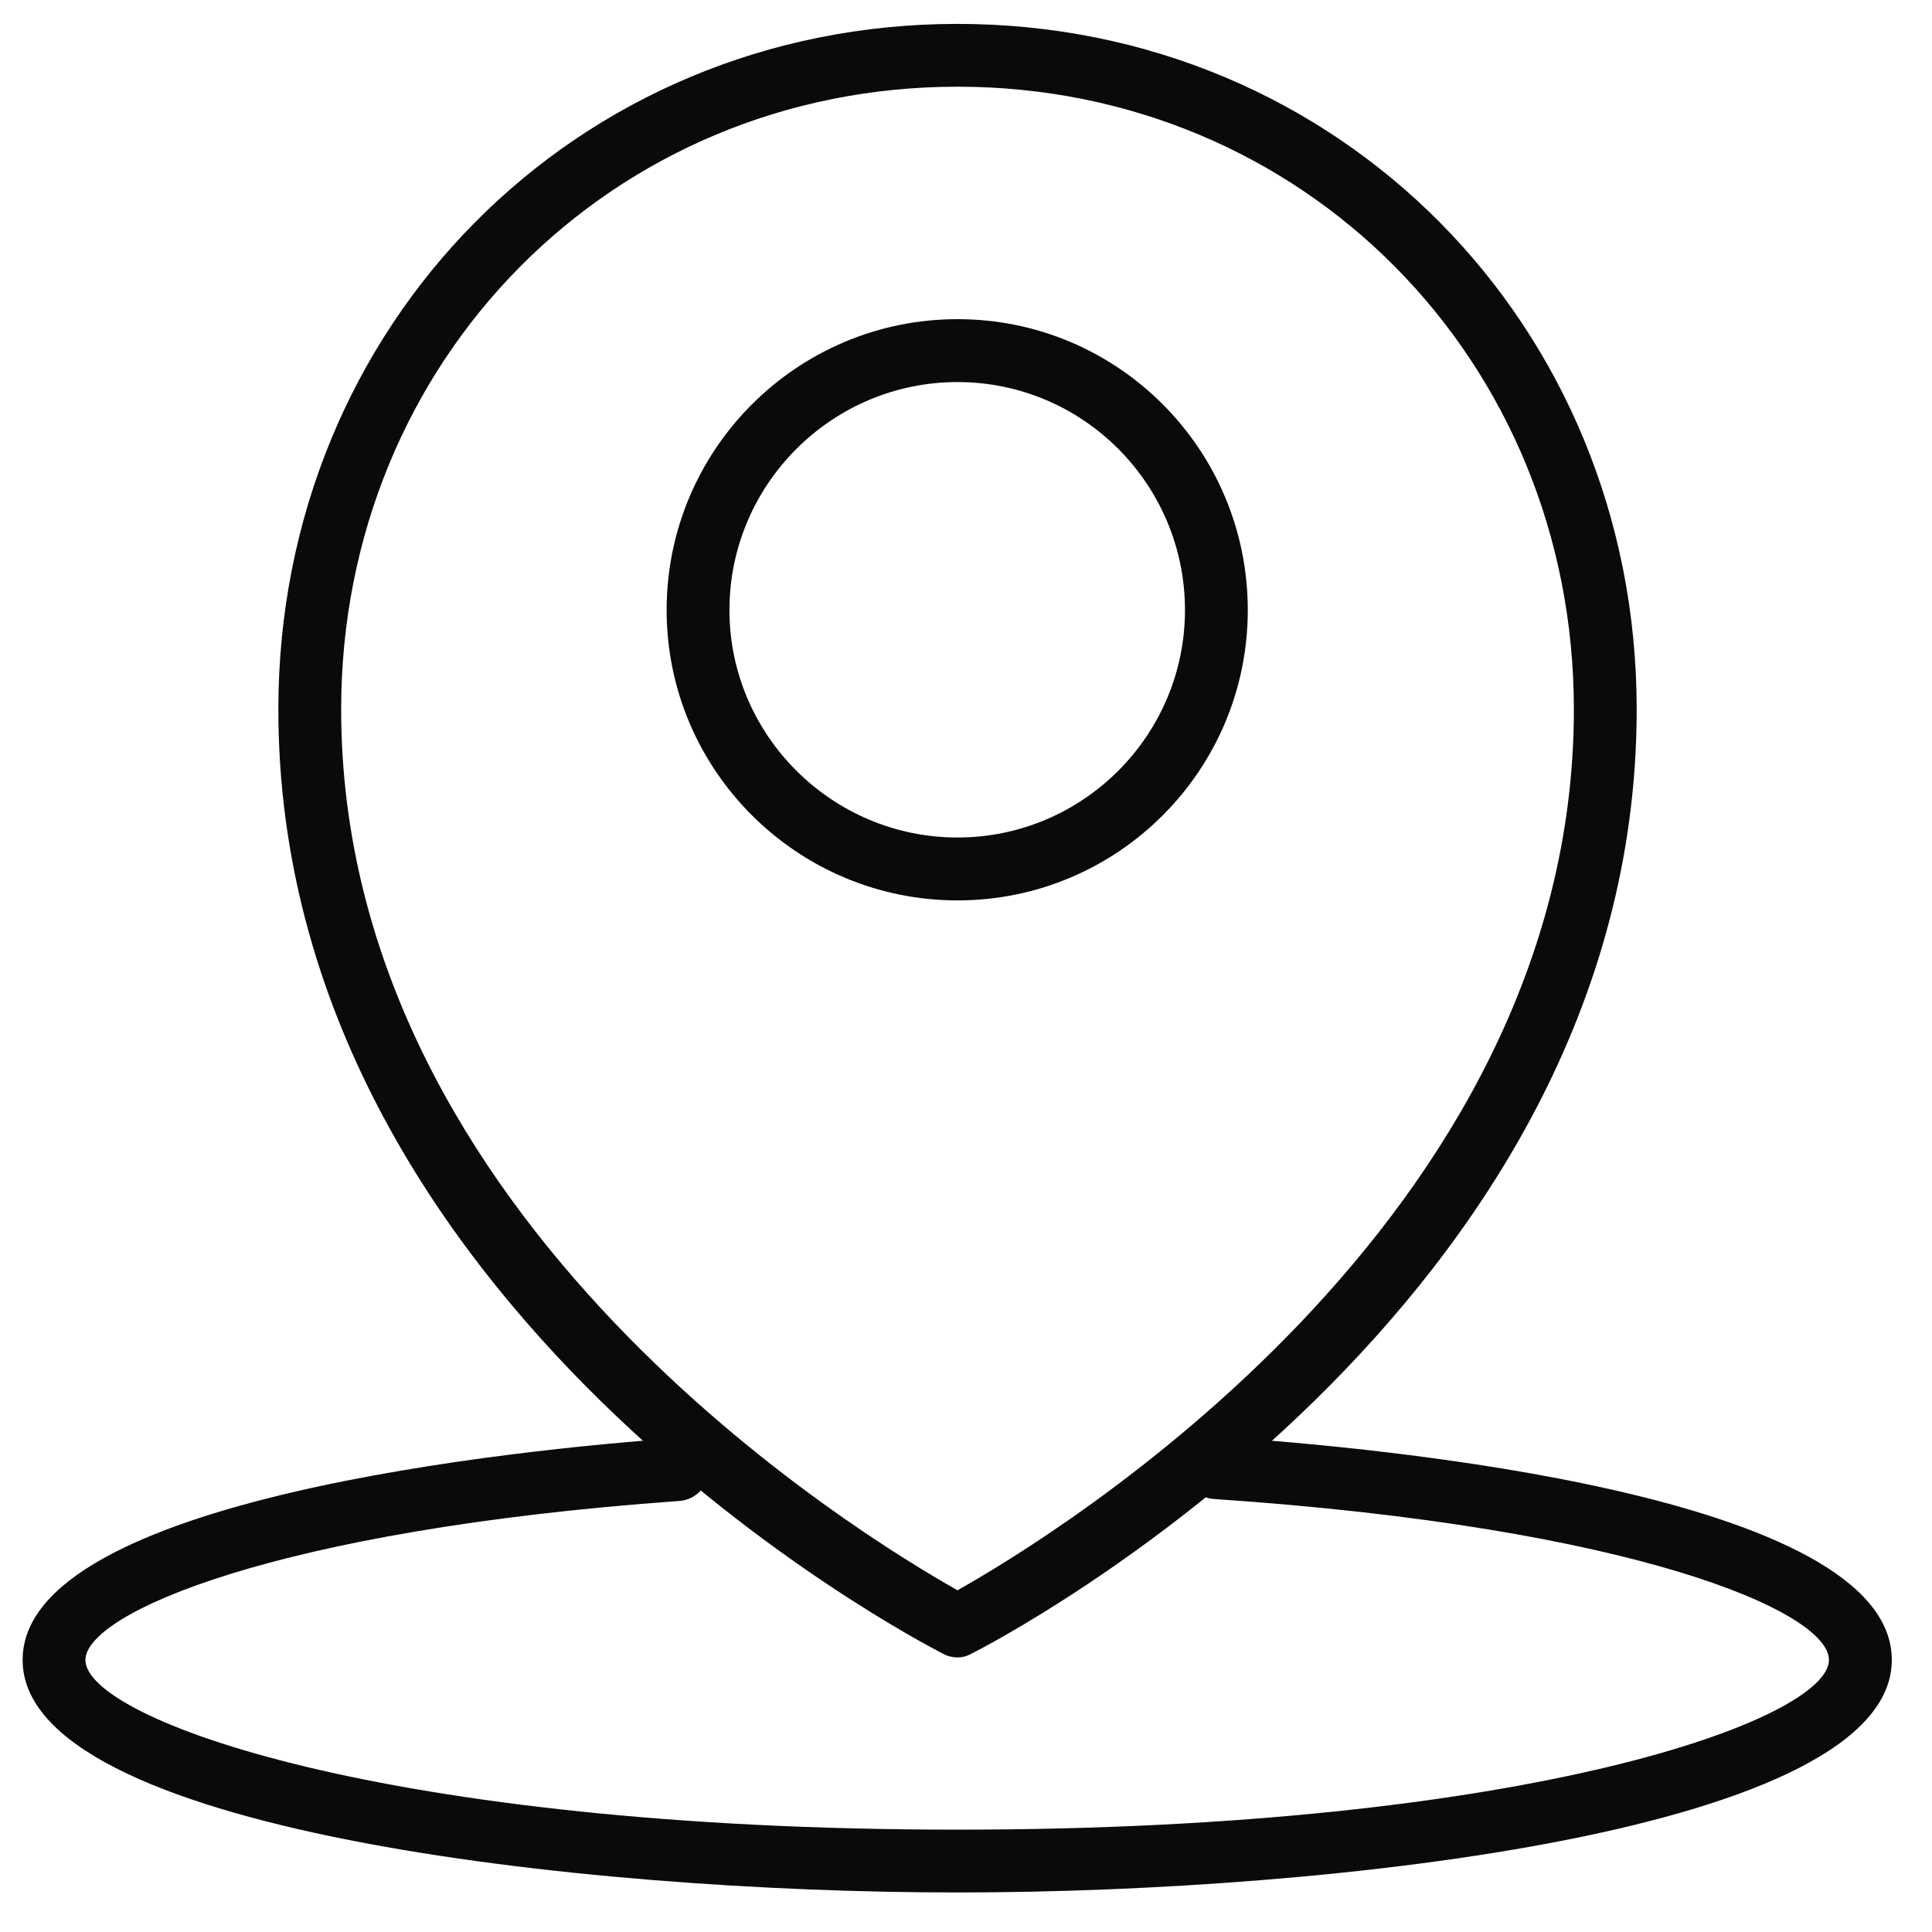
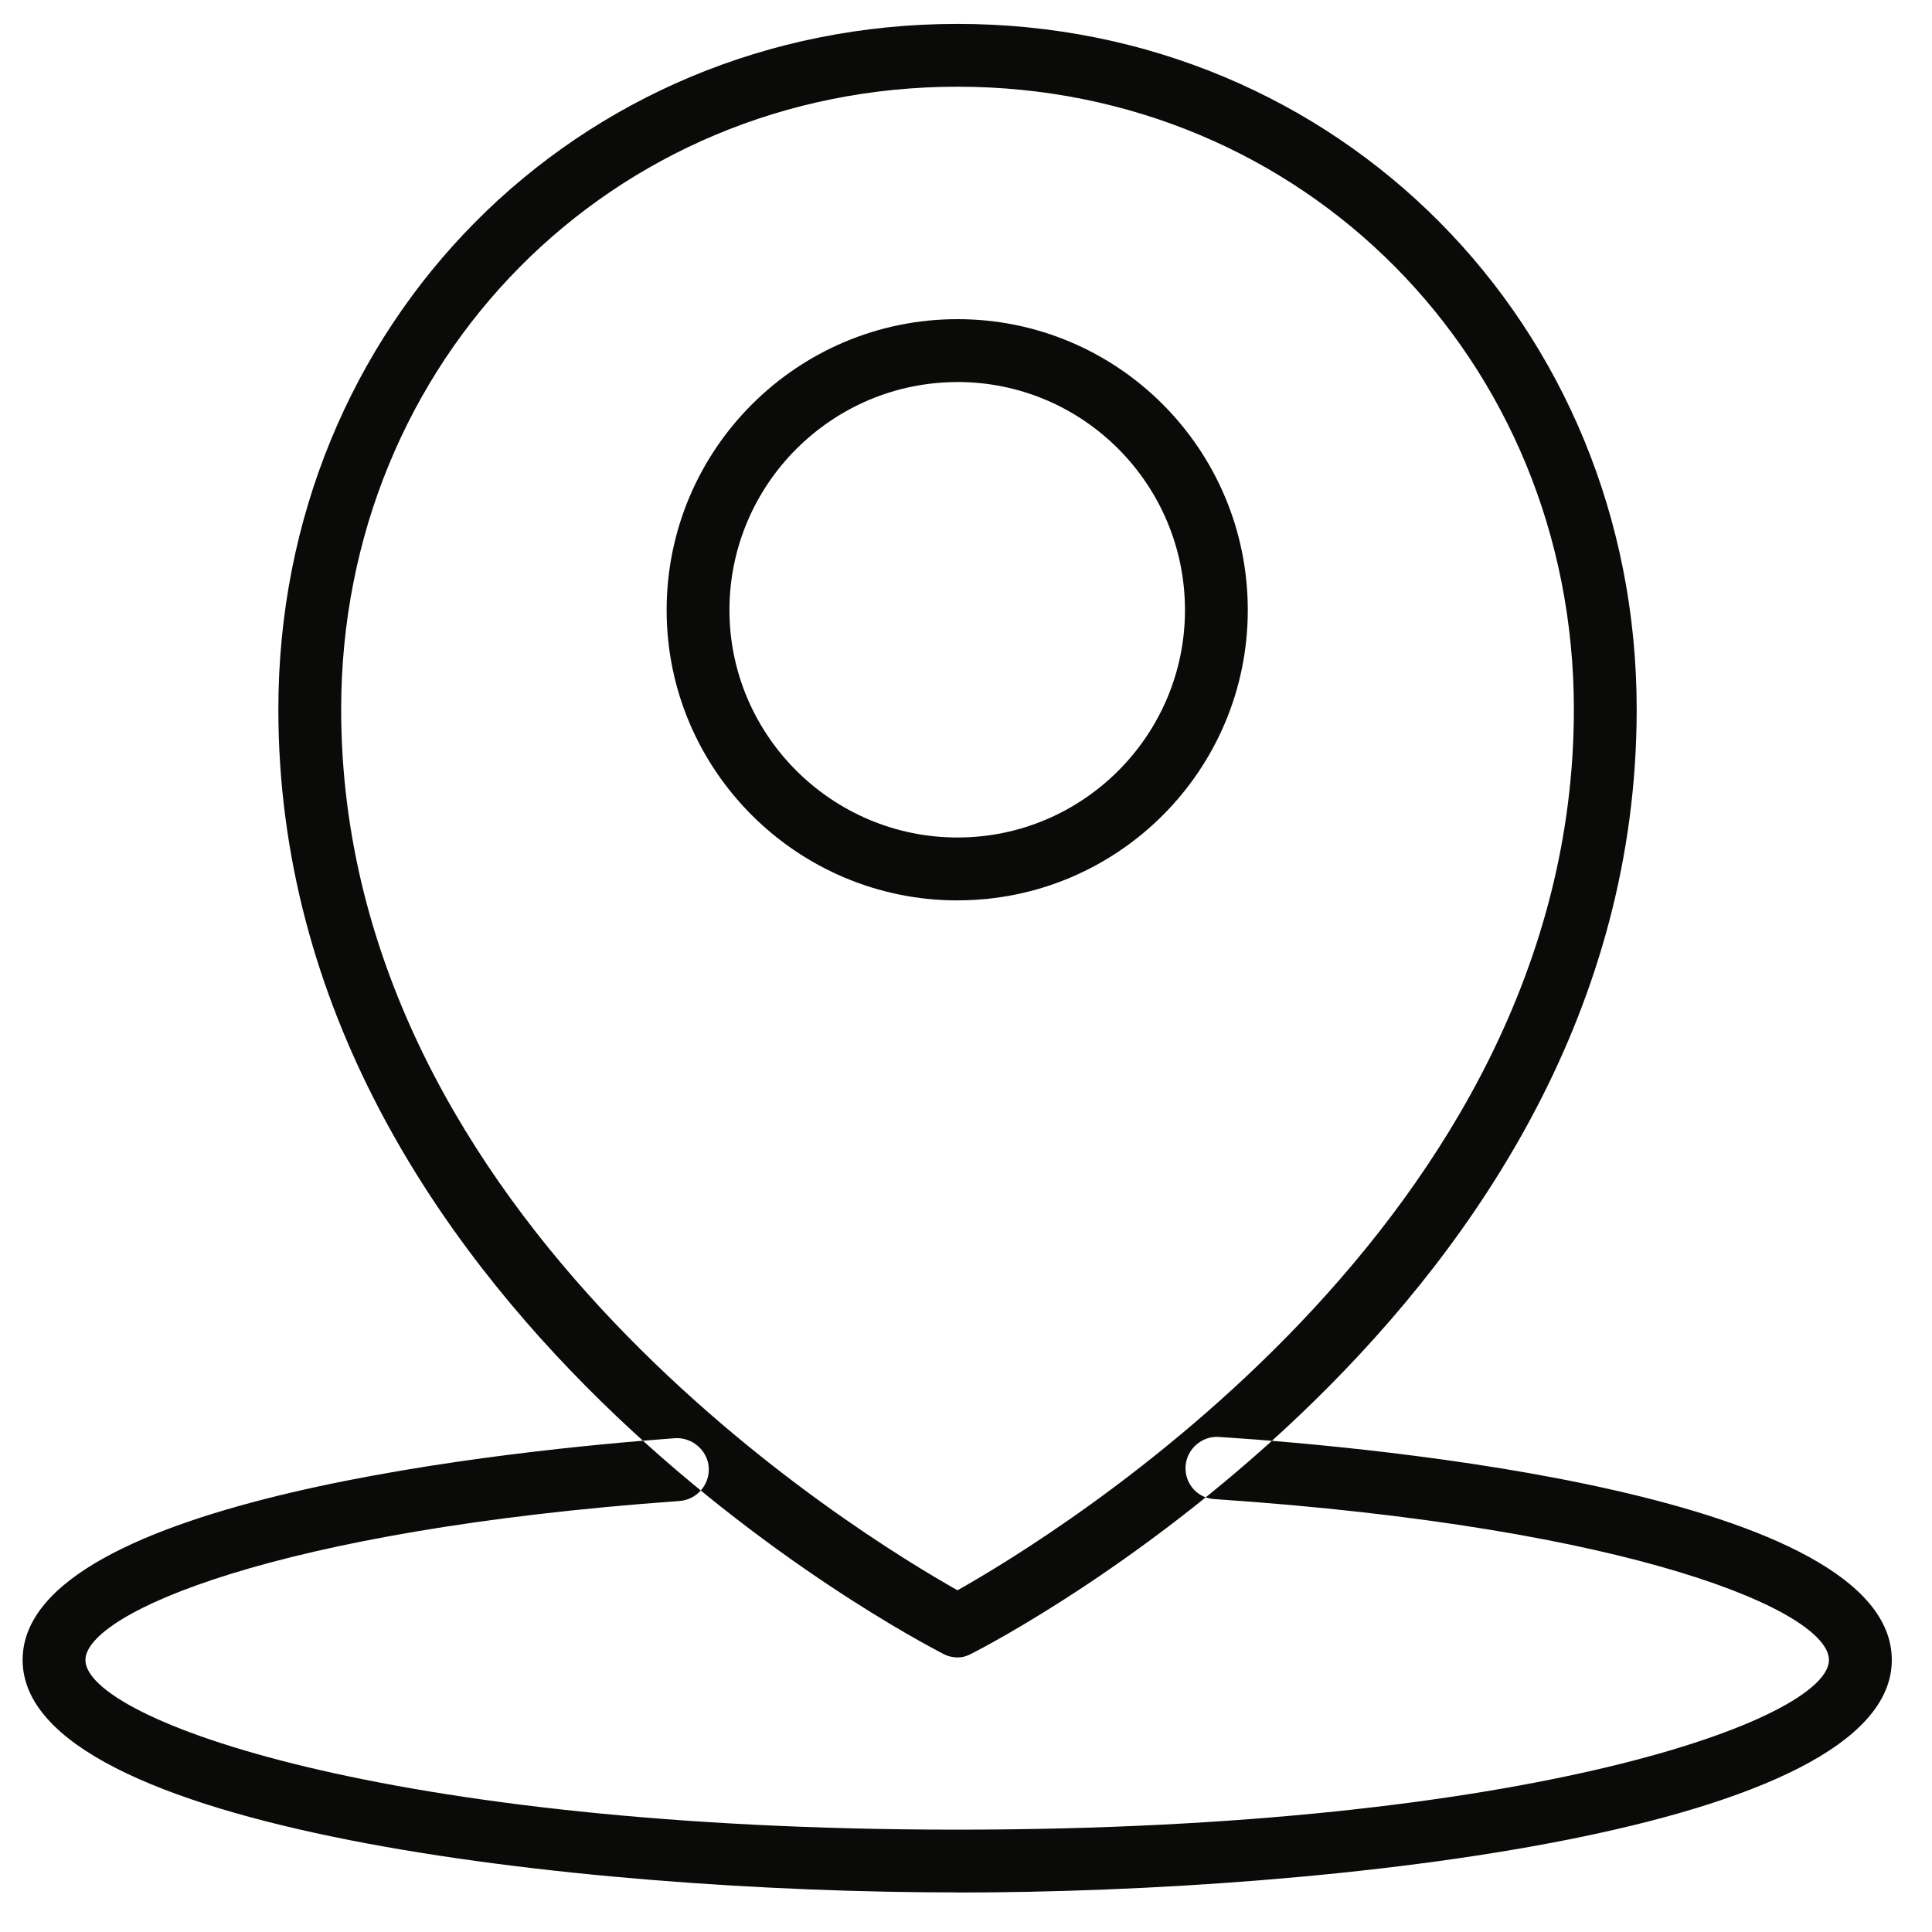
- <svg xmlns="http://www.w3.org/2000/svg" width="41px" height="41px" viewBox="0 0 41 41" version="1.1">
-   <defs />
-   <g id="Notices" stroke="none" stroke-width="1" fill="none" fill-rule="evenodd">
-     <g id="1.0-Canvas-view-Copy-5" transform="translate(-95, -1219)" fill="#0A0B09">
-       <g id="Fill-9539-+-Fill-9540-+-Fill-9541" transform="translate(95, 1219)">
-         <path d="M20.32,40.161 C12.347,40.161 0.48,38.84 0.48,35.227 C0.48,31.787 11.08,30.76 14.32,30.521 C14.68,30.493 15.013,30.773 15.04,31.133 C15.067,31.507 14.787,31.828 14.413,31.853 C5.827,32.468 1.813,34.241 1.813,35.227 C1.813,36.48 8.173,38.828 20.32,38.828 C32.467,38.828 38.813,36.48 38.813,35.227 C38.813,34.2 34.68,32.413 25.787,31.813 C25.413,31.801 25.133,31.48 25.16,31.108 C25.187,30.748 25.507,30.468 25.867,30.493 C29.227,30.708 40.147,31.721 40.147,35.227 C40.147,38.84 28.293,40.161 20.32,40.161" id="Fill-9539" />
-         <path d="M20.32,1.84 C12.987,1.84 7.24,7.64 7.24,15.053 C7.24,25.947 18.333,32.628 20.32,33.748 C22.307,32.628 33.4,25.935 33.4,15.053 C33.4,7.64 27.653,1.84 20.32,1.84 L20.32,1.84 Z M20.32,35.173 C20.213,35.173 20.107,35.147 20.013,35.095 C19.44,34.801 5.907,27.76 5.907,15.053 C5.907,6.893 12.227,0.507 20.32,0.507 C28.4,0.507 34.733,6.893 34.733,15.053 C34.733,27.76 21.2,34.801 20.613,35.095 C20.52,35.147 20.427,35.173 20.32,35.173 L20.32,35.173 Z" id="Fill-9540" />
-         <path d="M20.32,8.108 C17.653,8.108 15.48,10.28 15.48,12.947 C15.48,15.6 17.653,17.773 20.32,17.773 C22.987,17.773 25.147,15.6 25.147,12.947 C25.147,10.28 22.987,8.108 20.32,8.108 L20.32,8.108 Z M20.32,19.108 C16.92,19.108 14.147,16.348 14.147,12.947 C14.147,9.533 16.92,6.773 20.32,6.773 C23.72,6.773 26.48,9.533 26.48,12.947 C26.48,16.348 23.72,19.108 20.32,19.108 L20.32,19.108 Z" id="Fill-9541" />
-       </g>
-     </g>
+ <svg xmlns="http://www.w3.org/2000/svg" width="41" height="41" viewBox="0 0 41 41">
+   <g fill="#0A0B09" fill-rule="evenodd">
+     <path d="M20.32 40.16c-7.973 0-19.84-1.32-19.84-4.933 0-3.44 10.6-4.467 13.84-4.706.36-.027.693.253.72.613.027.374-.253.695-.627.72-8.586.615-12.6 2.388-12.6 3.374 0 1.253 6.36 3.6 18.507 3.6 12.147 0 18.493-2.347 18.493-3.6 0-1.027-4.133-2.814-13.026-3.414-.374-.012-.654-.333-.627-.705.027-.36.347-.64.707-.615 3.36.215 14.28 1.228 14.28 4.734 0 3.613-11.854 4.934-19.827 4.934M20.32 1.84c-7.333 0-13.08 5.8-13.08 13.213 0 10.894 11.093 17.575 13.08 18.695 1.987-1.12 13.08-7.813 13.08-18.695C33.4 7.64 27.653 1.84 20.32 1.84zm0 33.333c-.107 0-.213-.026-.307-.078C19.44 34.8 5.907 27.76 5.907 15.053c0-8.16 6.32-14.546 14.413-14.546 8.08 0 14.413 6.386 14.413 14.546 0 12.707-13.533 19.748-14.12 20.042-.093.052-.186.078-.293.078z" />
+     <path d="M20.32 8.108c-2.667 0-4.84 2.172-4.84 4.84 0 2.652 2.173 4.825 4.84 4.825s4.827-2.173 4.827-4.826c0-2.667-2.16-4.84-4.827-4.84zm0 11c-3.4 0-6.173-2.76-6.173-6.16 0-3.415 2.773-6.175 6.173-6.175s6.16 2.76 6.16 6.174c0 3.4-2.76 6.16-6.16 6.16z" />
  </g>
</svg>
